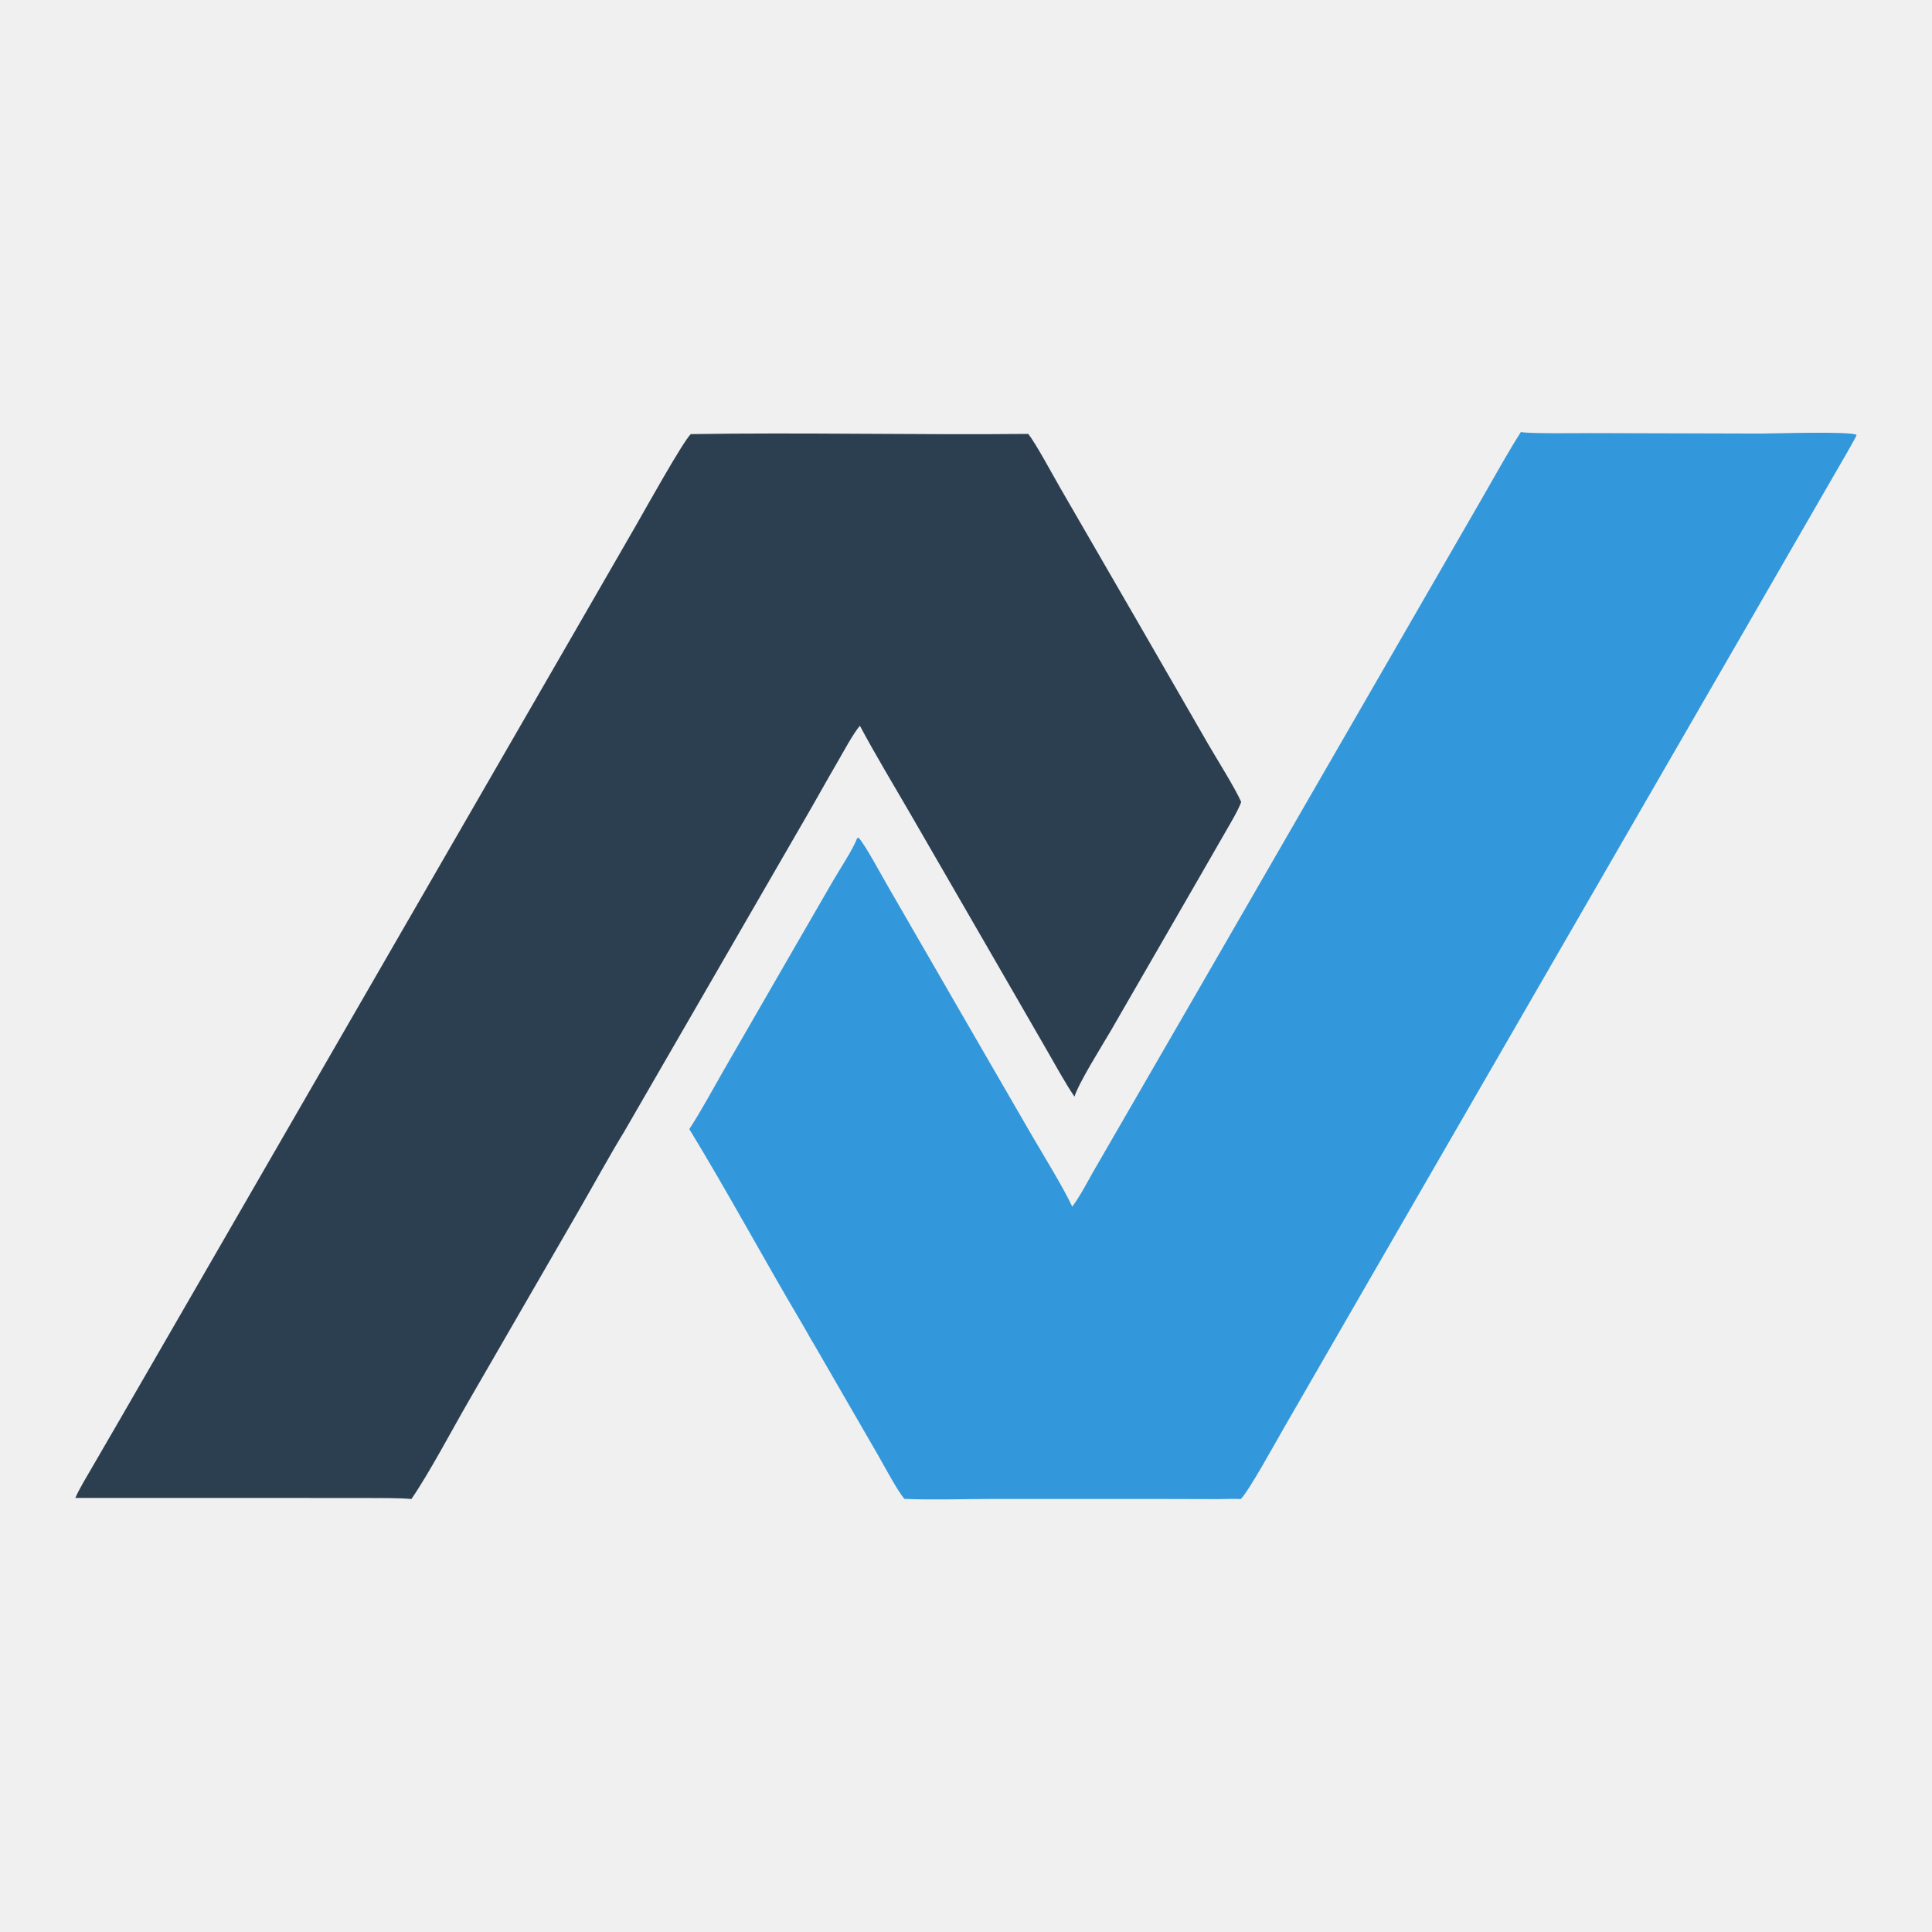
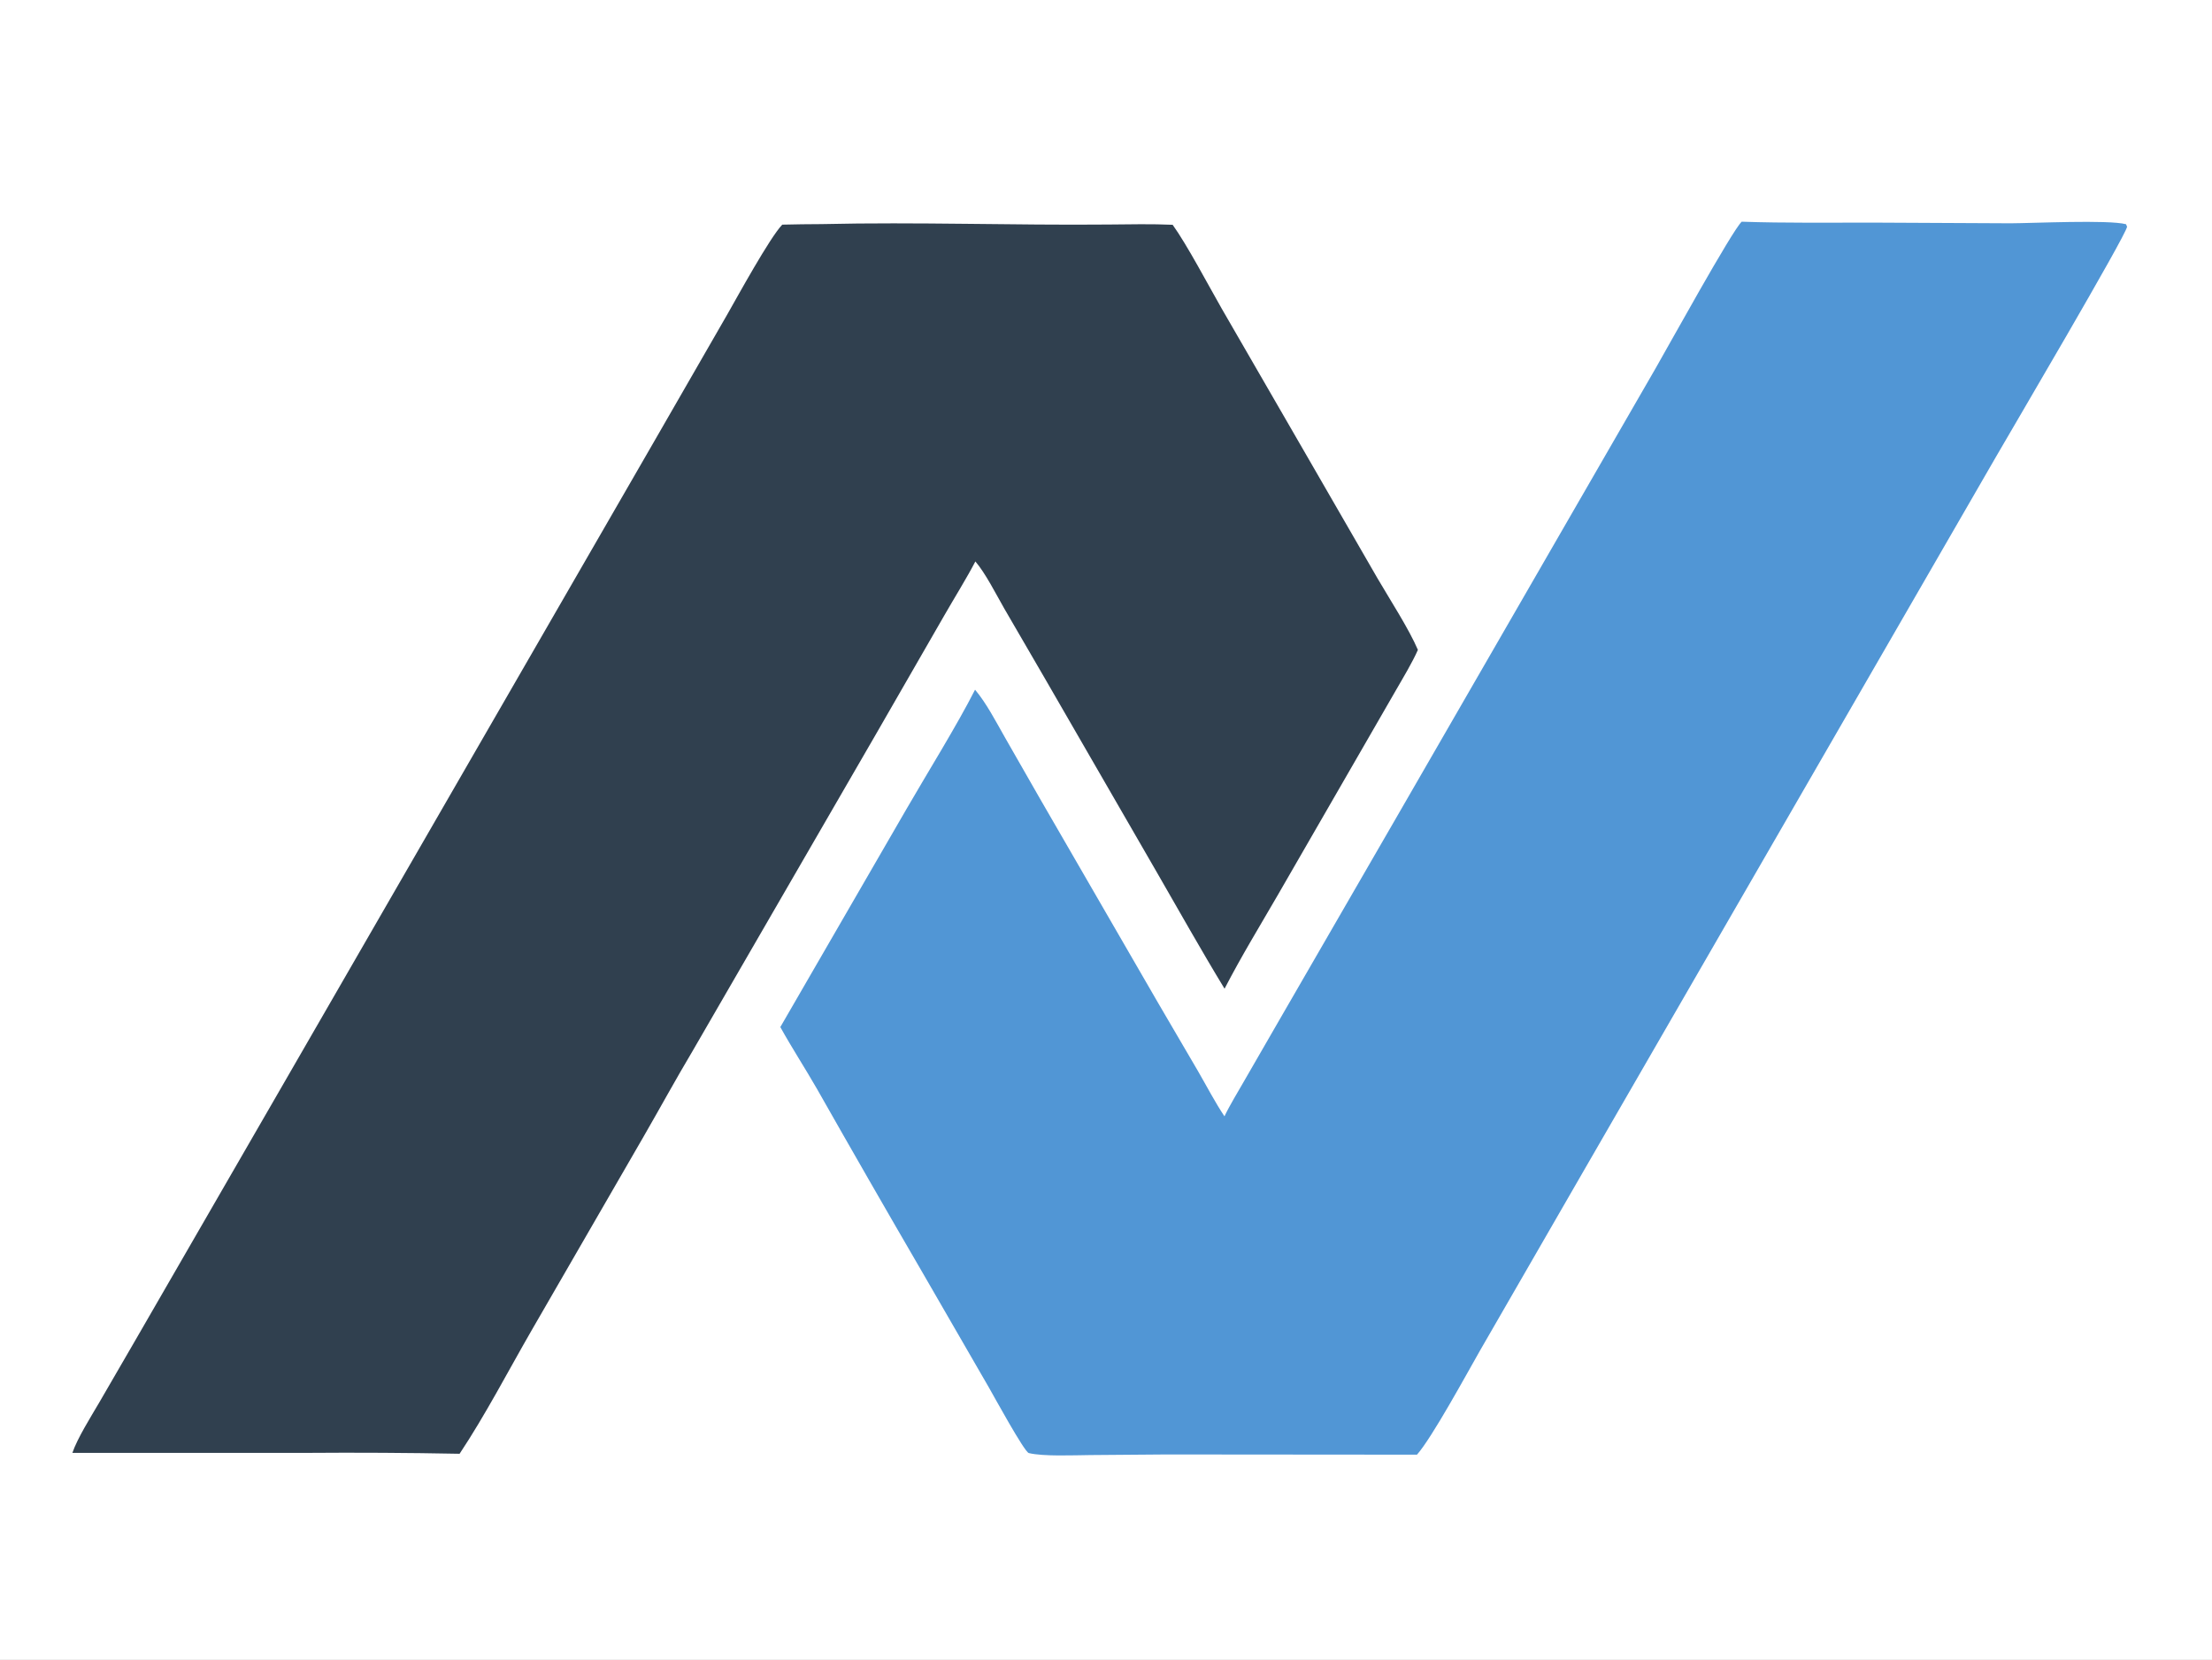
- <svg xmlns="http://www.w3.org/2000/svg" id="svg" version="1.1" viewBox="0 0 300 300" width="300" height="300">
+ <svg xmlns="http://www.w3.org/2000/svg" id="svg" version="1.1" viewBox="0 0 300 225" width="300" height="225">
  <svg>
    <defs>
      <clipPath id="clip-1">
-         <rect x="0" y="0" transform="scale(0.14648,0.14648)" width="2048" height="2048" fill="none" />
+         <rect x="0" y="0" transform="scale(0.14648,0.14648)" width="2048" height="1536" fill="none" />
      </clipPath>
    </defs>
    <g clip-path="url(#clip-1)" fill="none" fill-rule="nonzero" stroke="none" stroke-width="1" stroke-linecap="butt" stroke-linejoin="miter" stroke-miterlimit="10" stroke-dasharray="" stroke-dashoffset="0" font-family="none" font-weight="none" font-size="none" text-anchor="none" style="mix-blend-mode: normal">
-       <path d="M236.168,67.081c1.091,0.279 9.319,0.17 10.828,0.17l26.521,0.073c2.136,-0.011 14.046,-0.394 14.771,0.215c-0.001,0.278 -3.374,6.01 -3.817,6.786l-12.923,22.398l-59.209,102.515l-13.099,22.711c-1.162,2.014 -5.314,9.58 -6.571,10.822c-1.046,-0.06 -2.536,0.013 -3.63,0.012l-8.095,-0.021l-26.791,-0.004c-4.207,0.003 -9.582,0.171 -13.704,-0.009c-1.013,-1.093 -3.19,-5.212 -4.114,-6.804l-9.903,-17.137c-0.606,-0.977 -1.149,-2.02 -1.738,-3.012c-5.979,-10.077 -11.565,-20.473 -17.659,-30.472c1.703,-2.565 3.779,-6.425 5.355,-9.158l10.317,-17.889l6.755,-11.688c0.99,-1.694 2.996,-4.711 3.644,-6.455l0.213,-0.052c1.017,1.061 3.539,5.8 4.445,7.351l12.519,21.68l10.043,17.357c1.723,2.944 4.843,8.024 6.171,10.896c1.197,-1.594 2.21,-3.573 3.199,-5.317l3.571,-6.179l13.456,-23.278l33.315,-57.725l10.273,-17.803c1.835,-3.181 3.892,-6.931 5.855,-9.981z" fill="#3398db" />
-       <path d="M107.266,67.41c17.321,-0.278 35.012,0.143 52.39,-0.032c1.099,1.301 3.958,6.631 4.995,8.416l11.924,20.616l10.994,19.073c1.321,2.288 4.201,6.855 5.165,9.048c-0.441,1.263 -1.749,3.433 -2.443,4.645l-4.065,7.068l-13.772,23.866c-1.417,2.417 -4.917,7.976 -5.61,10.169c-1.447,-2.09 -3.025,-5.029 -4.334,-7.282l-8.243,-14.285l-12.88,-22.292c-2.557,-4.423 -5.483,-9.244 -7.862,-13.725c-1.076,1.264 -2.519,3.982 -3.411,5.513c-1.941,3.328 -3.807,6.732 -5.758,10.058l-27.393,47.395c-2.402,3.932 -4.881,8.49 -7.212,12.519l-16.888,29.224c-2.527,4.352 -6.221,11.369 -8.977,15.359c-1.819,-0.167 -4.888,-0.149 -6.751,-0.154l-10.401,-0.006h-35.037c0.607,-1.415 1.759,-3.292 2.551,-4.66l4.132,-7.122l13.199,-22.85l58.347,-101.069l9.023,-15.655c1.119,-1.96 7.192,-12.839 8.318,-13.836z" fill="#2c3f51" />
+       <path d="M0,0h300v225h-300z" fill="#ffffff" />
+       <path d="M236.213,30.065c5.941,0.206 12.089,0.117 18.048,0.126l18.431,0.091c3.07,-0.011 13.211,-0.503 15.646,0.123l0.144,0.338c-0.108,1.14 -15.814,27.797 -17.782,31.213l-55.948,96.885l-14.046,24.349c-1.759,3.076 -6.497,11.798 -8.53,14.084l-34.012,-0.028l-10.314,0.082c-2.197,0.022 -6.37,0.207 -8.32,-0.271c-0.605,-0.148 -4.798,-7.825 -5.384,-8.843l-9.008,-15.593c-4.831,-8.303 -9.616,-16.63 -14.356,-24.986c-1.597,-2.78 -3.406,-5.562 -4.951,-8.349l17.113,-29.578c2.784,-4.819 6.883,-11.402 9.297,-16.176c1.548,1.837 2.836,4.339 4.047,6.464l4.787,8.366l15.993,27.65l5.426,9.276c1.134,1.959 2.326,4.25 3.574,6.102c0.636,-1.368 1.859,-3.374 2.632,-4.727l5.093,-8.827l15.182,-26.263l35.577,-61.646c1.569,-2.718 10.371,-18.684 11.663,-19.859z" fill="#5196d5" />
+       <path d="M111.47,30.392c12.941,-0.302 25.951,0.178 38.896,0.056c2.846,-0.027 5.837,-0.09 8.673,0.036c1.934,2.678 4.913,8.326 6.668,11.39l11.572,20.023l9.546,16.537c1.649,2.825 4.241,6.819 5.476,9.698c-0.728,1.668 -2.039,3.841 -2.963,5.444l-4.302,7.463l-11.684,20.251c-2.555,4.418 -4.91,8.239 -7.273,12.793c-3.13,-5.144 -6.177,-10.574 -9.195,-15.805l-15.178,-26.281l-5.508,-9.478c-1.097,-1.913 -2.551,-4.8 -3.915,-6.379c-1.131,2.187 -2.909,5.047 -4.18,7.265l-9.38,16.293l-24.815,42.875c-2.233,3.747 -4.414,7.739 -6.607,11.539l-15.215,26.328c-3.165,5.49 -6.274,11.481 -9.754,16.712c-6.947,-0.133 -13.895,-0.174 -20.843,-0.12l-31.675,0.004c0.689,-2.008 2.505,-4.884 3.645,-6.835l4.948,-8.531l20.354,-35.242l49.72,-86.149l10.173,-17.667c1.355,-2.373 5.757,-10.411 7.441,-12.147c1.791,-0.043 3.583,-0.067 5.375,-0.072z" fill="#30404f" />
    </g>
  </svg>
</svg>
